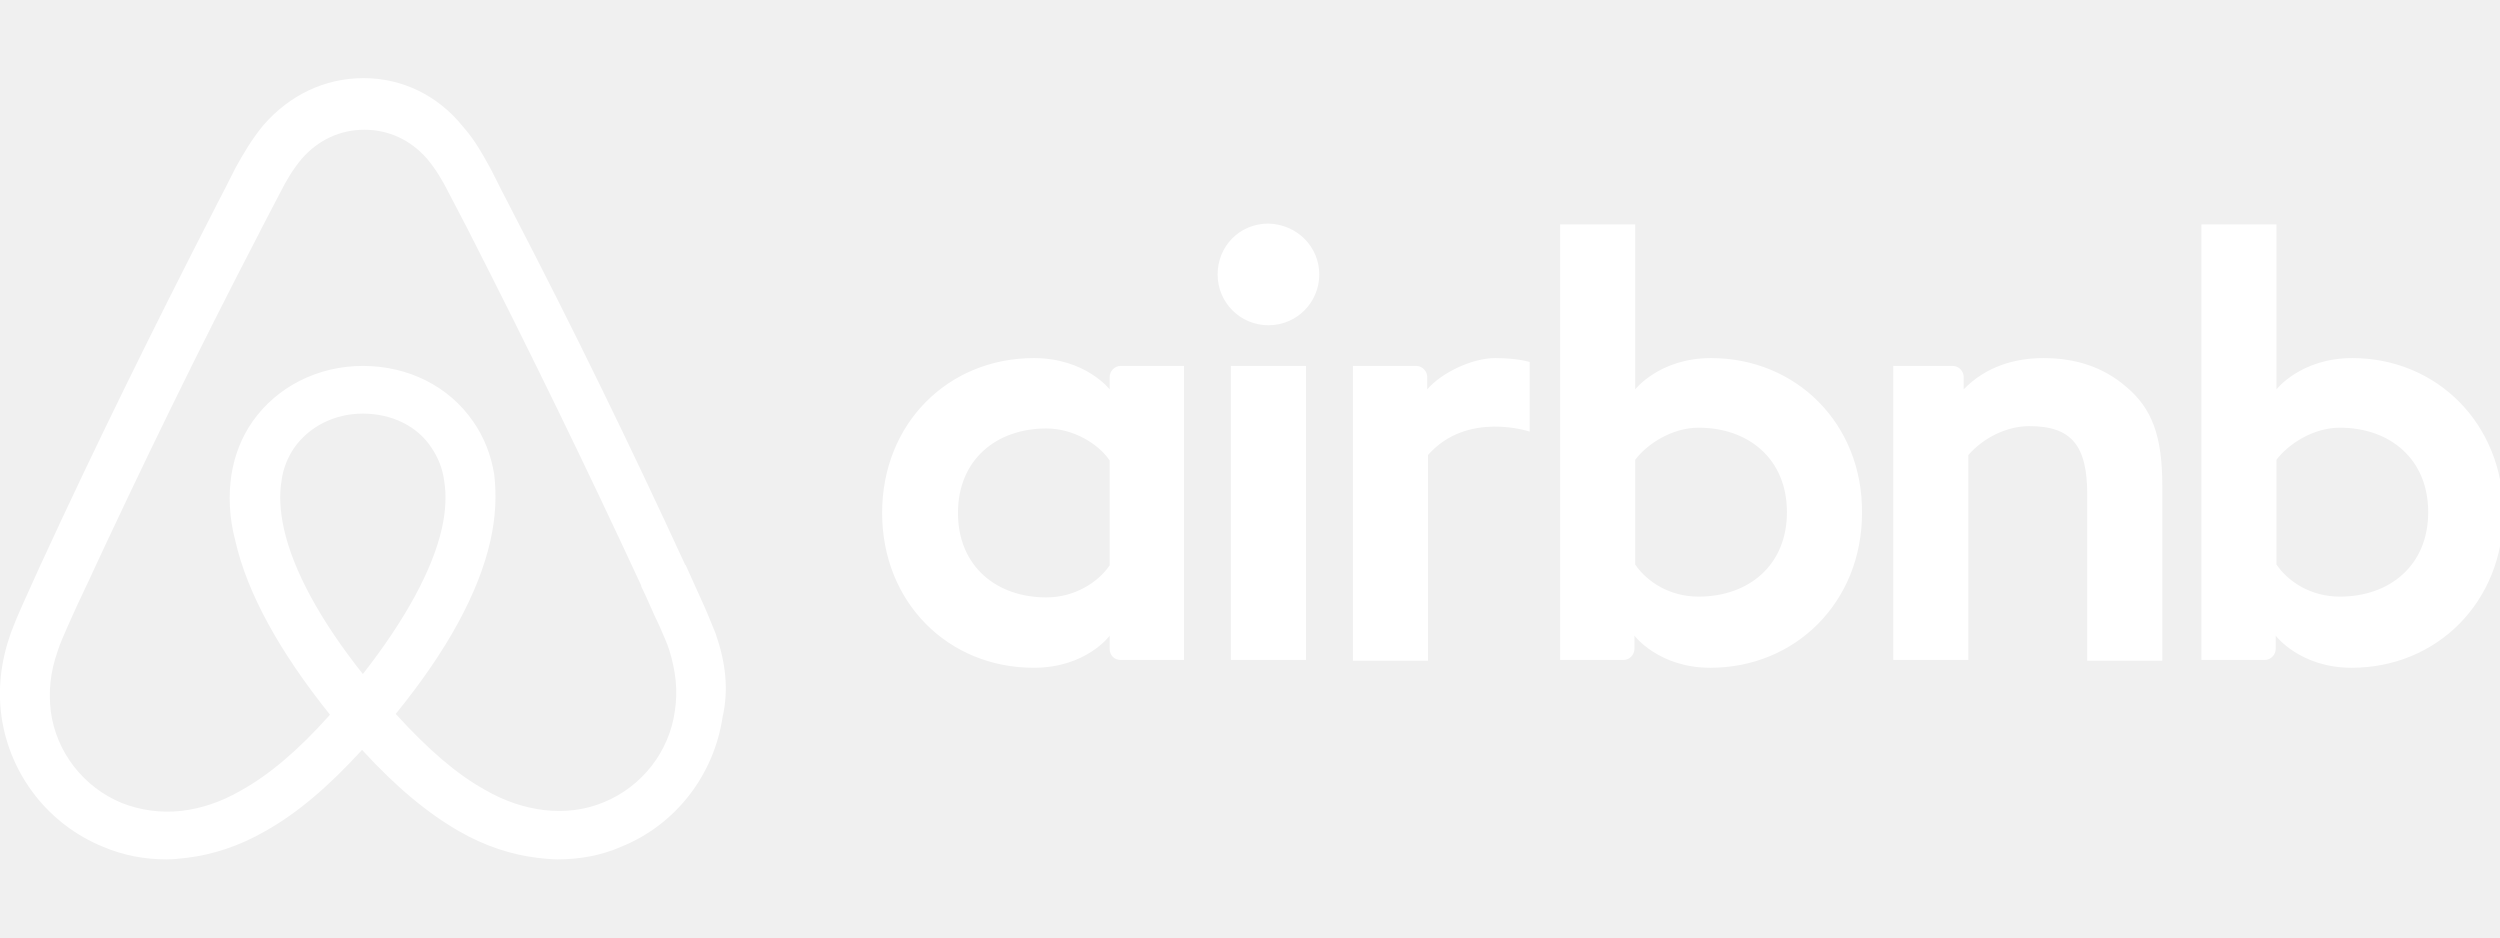
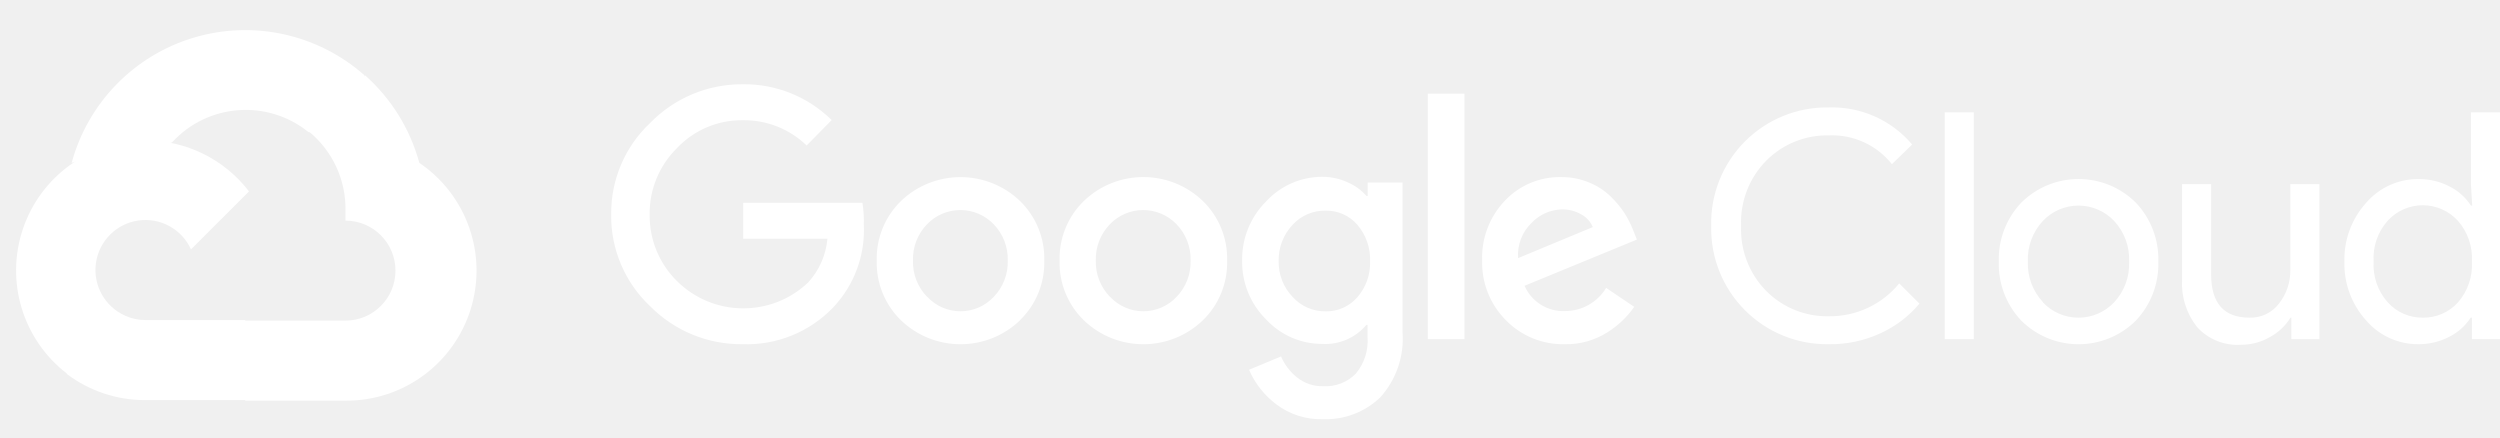
- <svg xmlns="http://www.w3.org/2000/svg" width="128" height="48" viewBox="0 0 128 48" fill="none">
-   <g clip-path="url(#clip0_344_1283)">
-     <path d="M67.547 14.05C67.547 15.492 66.386 16.653 64.944 16.653C63.503 16.653 62.342 15.492 62.342 14.05C62.342 12.609 63.463 11.447 64.944 11.447C66.426 11.488 67.547 12.649 67.547 14.05ZM56.816 19.295C56.816 19.535 56.816 19.936 56.816 19.936C56.816 19.936 55.575 18.334 52.932 18.334C48.568 18.334 45.165 21.658 45.165 26.262C45.165 30.827 48.528 34.19 52.932 34.19C55.615 34.19 56.816 32.548 56.816 32.548V33.229C56.816 33.55 57.056 33.79 57.377 33.79H60.62V18.735C60.62 18.735 57.657 18.735 57.377 18.735C57.056 18.735 56.816 19.015 56.816 19.295ZM56.816 28.945C56.216 29.826 55.014 30.587 53.573 30.587C51.01 30.587 49.048 28.985 49.048 26.262C49.048 23.54 51.01 21.938 53.573 21.938C54.974 21.938 56.256 22.739 56.816 23.58V28.945ZM63.022 18.735H66.866V33.79H63.022V18.735ZM120.44 18.334C117.797 18.334 116.556 19.936 116.556 19.936V11.488H112.712V33.79C112.712 33.79 115.675 33.79 115.955 33.79C116.276 33.79 116.516 33.51 116.516 33.229V32.548C116.516 32.548 117.757 34.19 120.4 34.19C124.764 34.19 128.168 30.827 128.168 26.262C128.168 21.698 124.764 18.334 120.44 18.334ZM119.799 30.547C118.318 30.547 117.157 29.786 116.556 28.905V23.54C117.157 22.739 118.438 21.898 119.799 21.898C122.362 21.898 124.324 23.5 124.324 26.222C124.324 28.945 122.362 30.547 119.799 30.547ZM110.71 24.861V33.83H106.866V25.301C106.866 22.819 106.065 21.818 103.903 21.818C102.742 21.818 101.541 22.418 100.78 23.299V33.79H96.936V18.735H99.979C100.3 18.735 100.54 19.015 100.54 19.295V19.936C101.661 18.775 103.143 18.334 104.624 18.334C106.306 18.334 107.707 18.815 108.828 19.776C110.19 20.897 110.71 22.338 110.71 24.861ZM87.607 18.334C84.964 18.334 83.723 19.936 83.723 19.936V11.488H79.879V33.79C79.879 33.79 82.842 33.79 83.123 33.79C83.443 33.79 83.683 33.51 83.683 33.229V32.548C83.683 32.548 84.924 34.19 87.567 34.19C91.931 34.19 95.335 30.827 95.335 26.262C95.375 21.698 91.971 18.334 87.607 18.334ZM86.966 30.547C85.485 30.547 84.324 29.786 83.723 28.905V23.54C84.324 22.739 85.605 21.898 86.966 21.898C89.529 21.898 91.491 23.5 91.491 26.222C91.491 28.945 89.529 30.547 86.966 30.547ZM76.556 18.334C77.717 18.334 78.318 18.535 78.318 18.535V22.098C78.318 22.098 75.115 21.017 73.112 23.299V33.83H69.269V18.735C69.269 18.735 72.232 18.735 72.512 18.735C72.832 18.735 73.073 19.015 73.073 19.295V19.936C73.793 19.095 75.355 18.334 76.556 18.334ZM36.636 32.428C36.436 31.948 36.236 31.427 36.035 30.987C35.715 30.266 35.395 29.586 35.114 28.945L35.075 28.905C32.312 22.899 29.349 16.813 26.226 10.807L26.105 10.567C25.785 9.966 25.465 9.325 25.145 8.685C24.744 7.964 24.344 7.203 23.703 6.482C22.422 4.881 20.58 4 18.618 4C16.616 4 14.814 4.881 13.493 6.402C12.892 7.123 12.452 7.884 12.052 8.605C11.731 9.245 11.411 9.886 11.091 10.486L10.97 10.727C7.887 16.733 4.884 22.819 2.122 28.825L2.082 28.905C1.801 29.546 1.481 30.226 1.161 30.947C0.96 31.387 0.76 31.868 0.56 32.388C0.039 33.87 -0.121 35.271 0.08 36.713C0.52 39.716 2.522 42.238 5.285 43.359C6.326 43.8 7.407 44 8.528 44C8.848 44 9.249 43.96 9.569 43.92C10.89 43.76 12.252 43.319 13.573 42.559C15.215 41.638 16.776 40.316 18.538 38.394C20.3 40.316 21.901 41.638 23.503 42.559C24.824 43.319 26.186 43.76 27.507 43.92C27.827 43.96 28.228 44 28.548 44C29.669 44 30.79 43.8 31.791 43.359C34.594 42.238 36.556 39.676 36.996 36.713C37.317 35.311 37.157 33.91 36.636 32.428ZM18.578 34.511C16.416 31.788 15.014 29.225 14.534 27.063C14.334 26.142 14.294 25.341 14.414 24.621C14.494 23.98 14.734 23.419 15.055 22.939C15.815 21.858 17.096 21.177 18.578 21.177C20.059 21.177 21.381 21.818 22.102 22.939C22.422 23.419 22.662 23.98 22.742 24.621C22.862 25.341 22.822 26.182 22.622 27.063C22.142 29.185 20.74 31.748 18.578 34.511ZM34.554 36.392C34.274 38.474 32.872 40.276 30.91 41.077C29.949 41.477 28.908 41.598 27.867 41.477C26.866 41.357 25.865 41.037 24.824 40.436C23.383 39.636 21.941 38.394 20.26 36.553C22.902 33.309 24.504 30.346 25.105 27.704C25.385 26.462 25.425 25.341 25.305 24.3C25.145 23.299 24.784 22.378 24.224 21.578C22.982 19.776 20.9 18.735 18.578 18.735C16.256 18.735 14.174 19.816 12.932 21.578C12.372 22.378 12.011 23.299 11.851 24.3C11.691 25.341 11.731 26.503 12.052 27.704C12.652 30.346 14.294 33.349 16.896 36.593C15.255 38.434 13.773 39.676 12.332 40.477C11.291 41.077 10.29 41.397 9.289 41.517C8.208 41.638 7.167 41.477 6.246 41.117C4.284 40.316 2.882 38.514 2.602 36.432C2.482 35.431 2.562 34.43 2.962 33.309C3.083 32.909 3.283 32.508 3.483 32.028C3.763 31.387 4.084 30.707 4.404 30.026L4.444 29.946C7.207 23.98 10.17 17.894 13.253 11.968L13.373 11.728C13.693 11.127 14.013 10.486 14.334 9.886C14.654 9.245 15.014 8.645 15.455 8.124C16.296 7.163 17.417 6.643 18.658 6.643C19.899 6.643 21.02 7.163 21.861 8.124C22.302 8.645 22.662 9.245 22.982 9.886C23.303 10.486 23.623 11.127 23.943 11.728L24.064 11.968C27.107 17.934 30.07 24.02 32.832 29.986V30.026C33.153 30.667 33.433 31.387 33.753 32.028C33.953 32.508 34.154 32.909 34.274 33.309C34.594 34.35 34.714 35.351 34.554 36.392Z" fill="white" />
+ <svg xmlns="http://www.w3.org/2000/svg" viewBox="-0.101 -1.347 178.021 29.883" width="2500" height="438">
+   <path d="M21.85 7.41h1l2.85-2.85.14-1.21A12.81 12.81 0 0 0 5 9.6a1.55 1.55 0 0 1 1-.06l5.7-.94s.29-.48.44-.45a7.11 7.11 0 0 1 9.73-.74z" fill="#ffffff" />
+   <path d="M29.76 9.6a12.84 12.84 0 0 0-3.87-6.24l-4 4A7.11 7.11 0 0 1 24.5 13v.71a3.56 3.56 0 1 1 0 7.12h-7.12l-.71.72v4.27l.71.71h7.12A9.26 9.26 0 0 0 29.76 9.6z" fill="#ffffff" />
+   <path d="M10.25 26.49h7.12v-5.7h-7.12a3.54 3.54 0 0 1-1.47-.32l-1 .31-2.87 2.85-.25 1a9.21 9.21 0 0 0 5.59 1.86z" fill="#ffffff" />
+   <path d="M10.25 8a9.26 9.26 0 0 0-5.59 16.6l4.13-4.13a3.56 3.56 0 1 1 4.71-4.71l4.13-4.13A9.25 9.25 0 0 0 10.25 8z" fill="#ffffff" />
+   <g fill="#ffffff">
+     <path d="M52.79 22.51a9.11 9.11 0 0 1-6.6-2.71 8.8 8.8 0 0 1-2.77-6.52 8.81 8.81 0 0 1 2.77-6.52A9.11 9.11 0 0 1 52.79 4a8.84 8.84 0 0 1 6.33 2.55l-1.78 1.81a6.41 6.41 0 0 0-4.55-1.8 6.34 6.34 0 0 0-4.7 2 6.53 6.53 0 0 0-1.93 4.75A6.53 6.53 0 0 0 48.09 18a6.71 6.71 0 0 0 9.36.11A5.32 5.32 0 0 0 58.82 15h-6v-2.56h8.49a8.12 8.12 0 0 1 .1 1.56 8 8 0 0 1-2.19 5.9 8.51 8.51 0 0 1-6.43 2.61zm19.74-1.7a6.12 6.12 0 0 1-8.47 0 5.7 5.7 0 0 1-1.73-4.25 5.71 5.71 0 0 1 1.73-4.25 6.13 6.13 0 0 1 8.47 0 5.71 5.71 0 0 1 1.73 4.25 5.7 5.7 0 0 1-1.74 4.25zm-6.6-1.67a3.24 3.24 0 0 0 4.73 0 3.56 3.56 0 0 0 1-2.58 3.57 3.57 0 0 0-1-2.59 3.29 3.29 0 0 0-4.75 0 3.57 3.57 0 0 0-1 2.59 3.56 3.56 0 0 0 1.01 2.58zm19.62 1.67a6.12 6.12 0 0 1-8.47 0 5.7 5.7 0 0 1-1.73-4.25 5.71 5.71 0 0 1 1.73-4.25 6.12 6.12 0 0 1 8.47 0 5.71 5.71 0 0 1 1.73 4.25 5.7 5.7 0 0 1-1.73 4.25zm-6.6-1.67a3.24 3.24 0 0 0 4.73 0 3.56 3.56 0 0 0 1-2.58 3.57 3.57 0 0 0-1-2.59 3.29 3.29 0 0 0-4.75 0 3.57 3.57 0 0 0-1 2.59 3.56 3.56 0 0 0 1.01 2.58zm15.16 8.71a5.24 5.24 0 0 1-3.33-1.06 6.13 6.13 0 0 1-1.94-2.46l2.28-.95a3.84 3.84 0 0 0 1.13 1.49 2.85 2.85 0 0 0 1.87.63 3 3 0 0 0 2.33-.9 3.65 3.65 0 0 0 .83-2.6v-.86h-.09a3.81 3.81 0 0 1-3.13 1.35 5.43 5.43 0 0 1-4-1.74 5.75 5.75 0 0 1-1.71-4.19 5.81 5.81 0 0 1 1.71-4.22 5.42 5.42 0 0 1 4-1.75 4.3 4.3 0 0 1 1.84.41 3.7 3.7 0 0 1 1.3.95h.09V11h2.48v10.65a6.21 6.21 0 0 1-1.59 4.65 5.6 5.6 0 0 1-4.07 1.55zm.18-7.68a2.91 2.91 0 0 0 2.26-1 3.7 3.7 0 0 0 .91-2.56 3.78 3.78 0 0 0-.91-2.61 2.9 2.9 0 0 0-2.26-1 3.09 3.09 0 0 0-2.34 1 3.65 3.65 0 0 0-1 2.59 3.58 3.58 0 0 0 1 2.56 3.1 3.1 0 0 0 2.34 1.02zm9.89-15.5v17.48h-2.61V4.67zm7.16 17.84a5.68 5.68 0 0 1-4.21-1.71 5.79 5.79 0 0 1-1.69-4.24 5.86 5.86 0 0 1 1.63-4.28 5.36 5.36 0 0 1 4-1.67 5.05 5.05 0 0 1 2 .39 4.71 4.71 0 0 1 1.53 1 7 7 0 0 1 1 1.21 7.15 7.15 0 0 1 .59 1.17l.27.68-8 3.29a3 3 0 0 0 2.88 1.8 3.41 3.41 0 0 0 2.93-1.65l2 1.35a6.59 6.59 0 0 1-1.92 1.82 5.44 5.44 0 0 1-3.01.84zM108 16.38l5.32-2.21a1.84 1.84 0 0 0-.83-.91 2.71 2.71 0 0 0-1.37-.35 3.09 3.09 0 0 0-2.15.95 3.17 3.17 0 0 0-.97 2.52zM130.13 22.51a8.24 8.24 0 0 1-8.38-8.43 8.24 8.24 0 0 1 8.38-8.43 7.46 7.46 0 0 1 5.93 2.64l-1.44 1.4a5.44 5.44 0 0 0-4.48-2.05 6.11 6.11 0 0 0-4.45 1.78 6.24 6.24 0 0 0-1.81 4.66 6.24 6.24 0 0 0 1.81 4.66 6.11 6.11 0 0 0 4.45 1.78 6.36 6.36 0 0 0 5-2.34l1.44 1.44a7.86 7.86 0 0 1-2.77 2.11 8.48 8.48 0 0 1-3.68.78zM140.45 22.15h-2.07V6h2.07zM143.83 12.43a5.79 5.79 0 0 1 8.16 0 5.85 5.85 0 0 1 1.6 4.2 5.85 5.85 0 0 1-1.6 4.2 5.79 5.79 0 0 1-8.16 0 5.85 5.85 0 0 1-1.6-4.2 5.85 5.85 0 0 1 1.6-4.2zm1.54 7.1a3.49 3.49 0 0 0 5.07 0 4 4 0 0 0 1.07-2.9 4 4 0 0 0-1.07-2.9 3.49 3.49 0 0 0-5.07 0 4 4 0 0 0-1.07 2.9 4 4 0 0 0 1.08 2.89zM165.06 22.15h-2v-1.53H163a3.85 3.85 0 0 1-1.46 1.38 4.08 4.08 0 0 1-2.05.55 3.89 3.89 0 0 1-3.14-1.26 5 5 0 0 1-1.07-3.38v-6.8h2.07v6.42q0 3.09 2.73 3.09a2.54 2.54 0 0 0 2.1-1 3.77 3.77 0 0 0 .81-2.39v-6.12h2.07zM172.09 22.51a4.86 4.86 0 0 1-3.7-1.69 6 6 0 0 1-1.55-4.19 6 6 0 0 1 1.55-4.19 4.86 4.86 0 0 1 3.7-1.69 4.69 4.69 0 0 1 2.26.54 3.83 3.83 0 0 1 1.5 1.35h.09l-.09-1.53V6h2.07v16.15h-2v-1.53h-.09a3.83 3.83 0 0 1-1.5 1.35 4.69 4.69 0 0 1-2.24.54zm.34-1.89a3.3 3.3 0 0 0 2.49-1.08 4.05 4.05 0 0 0 1-2.91 4.05 4.05 0 0 0-1-2.91 3.38 3.38 0 0 0-5 0 4 4 0 0 0-1 2.9 4 4 0 0 0 1 2.9 3.3 3.3 0 0 0 2.51 1.1z" fill="#ffffff" />
  </g>
-   <defs>
-     <clipPath id="clip0_344_1283">
-       <rect width="128" height="48" fill="white" />
-     </clipPath>
-   </defs>
</svg>
